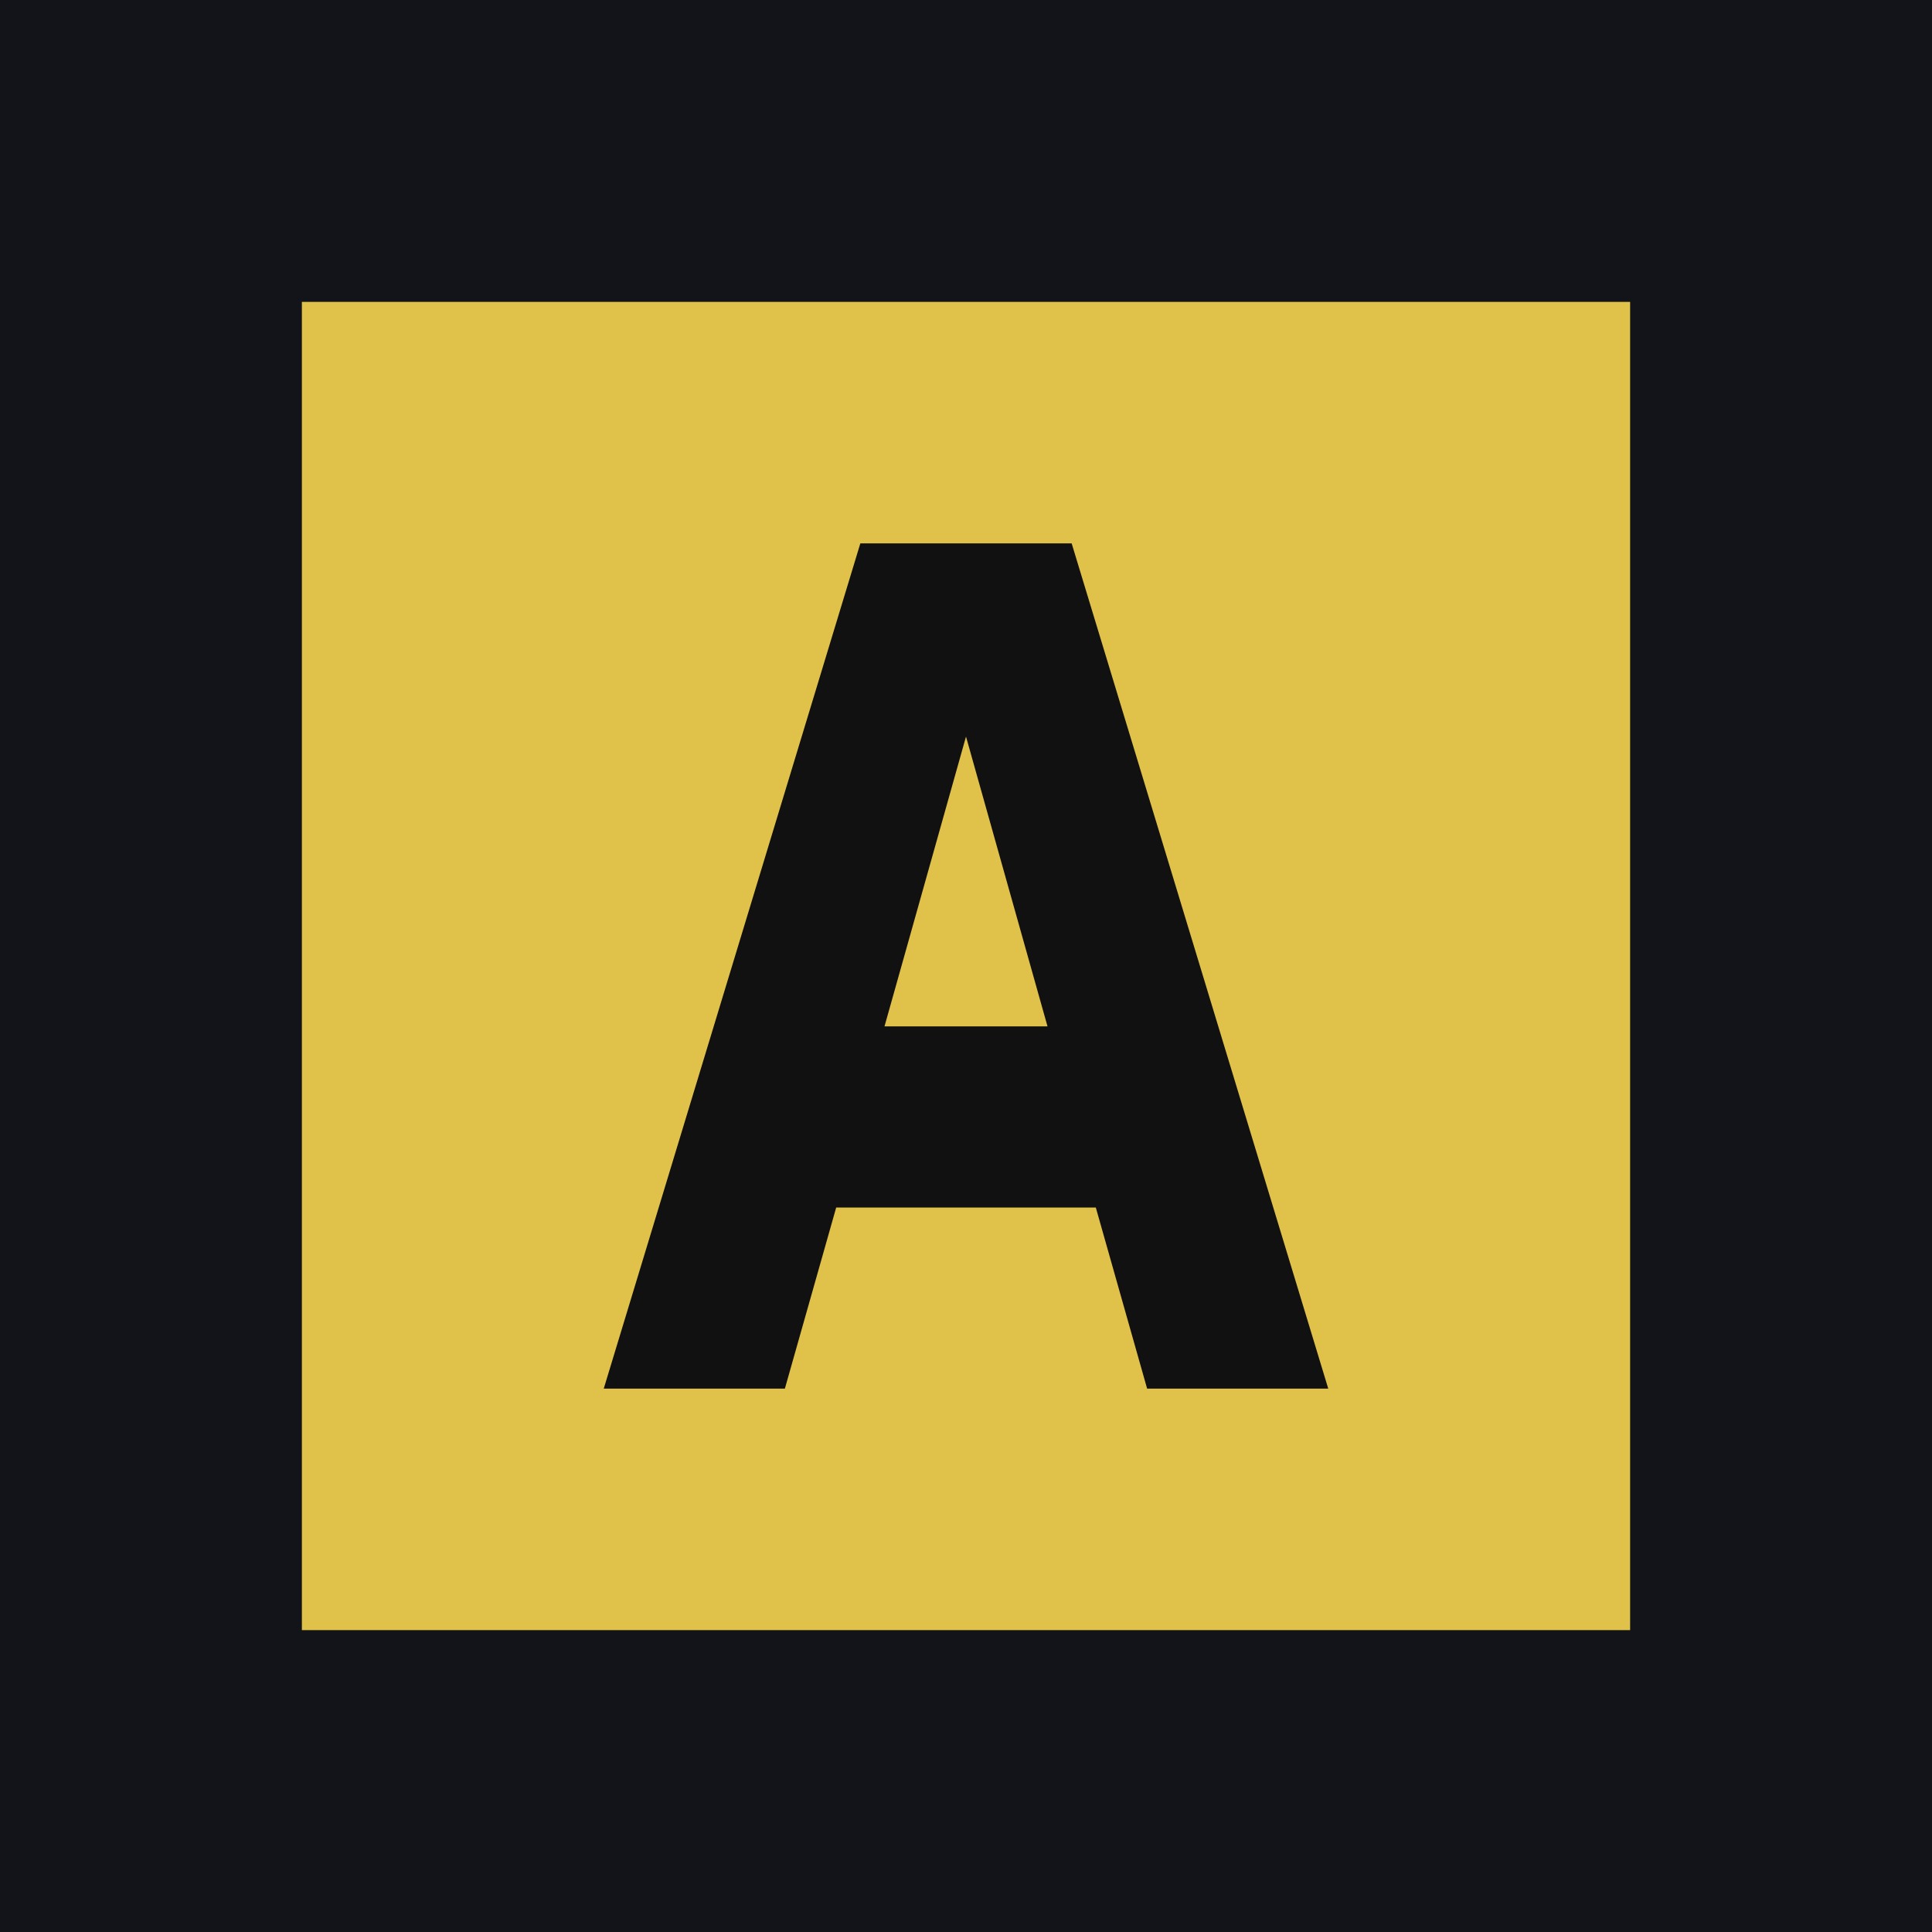
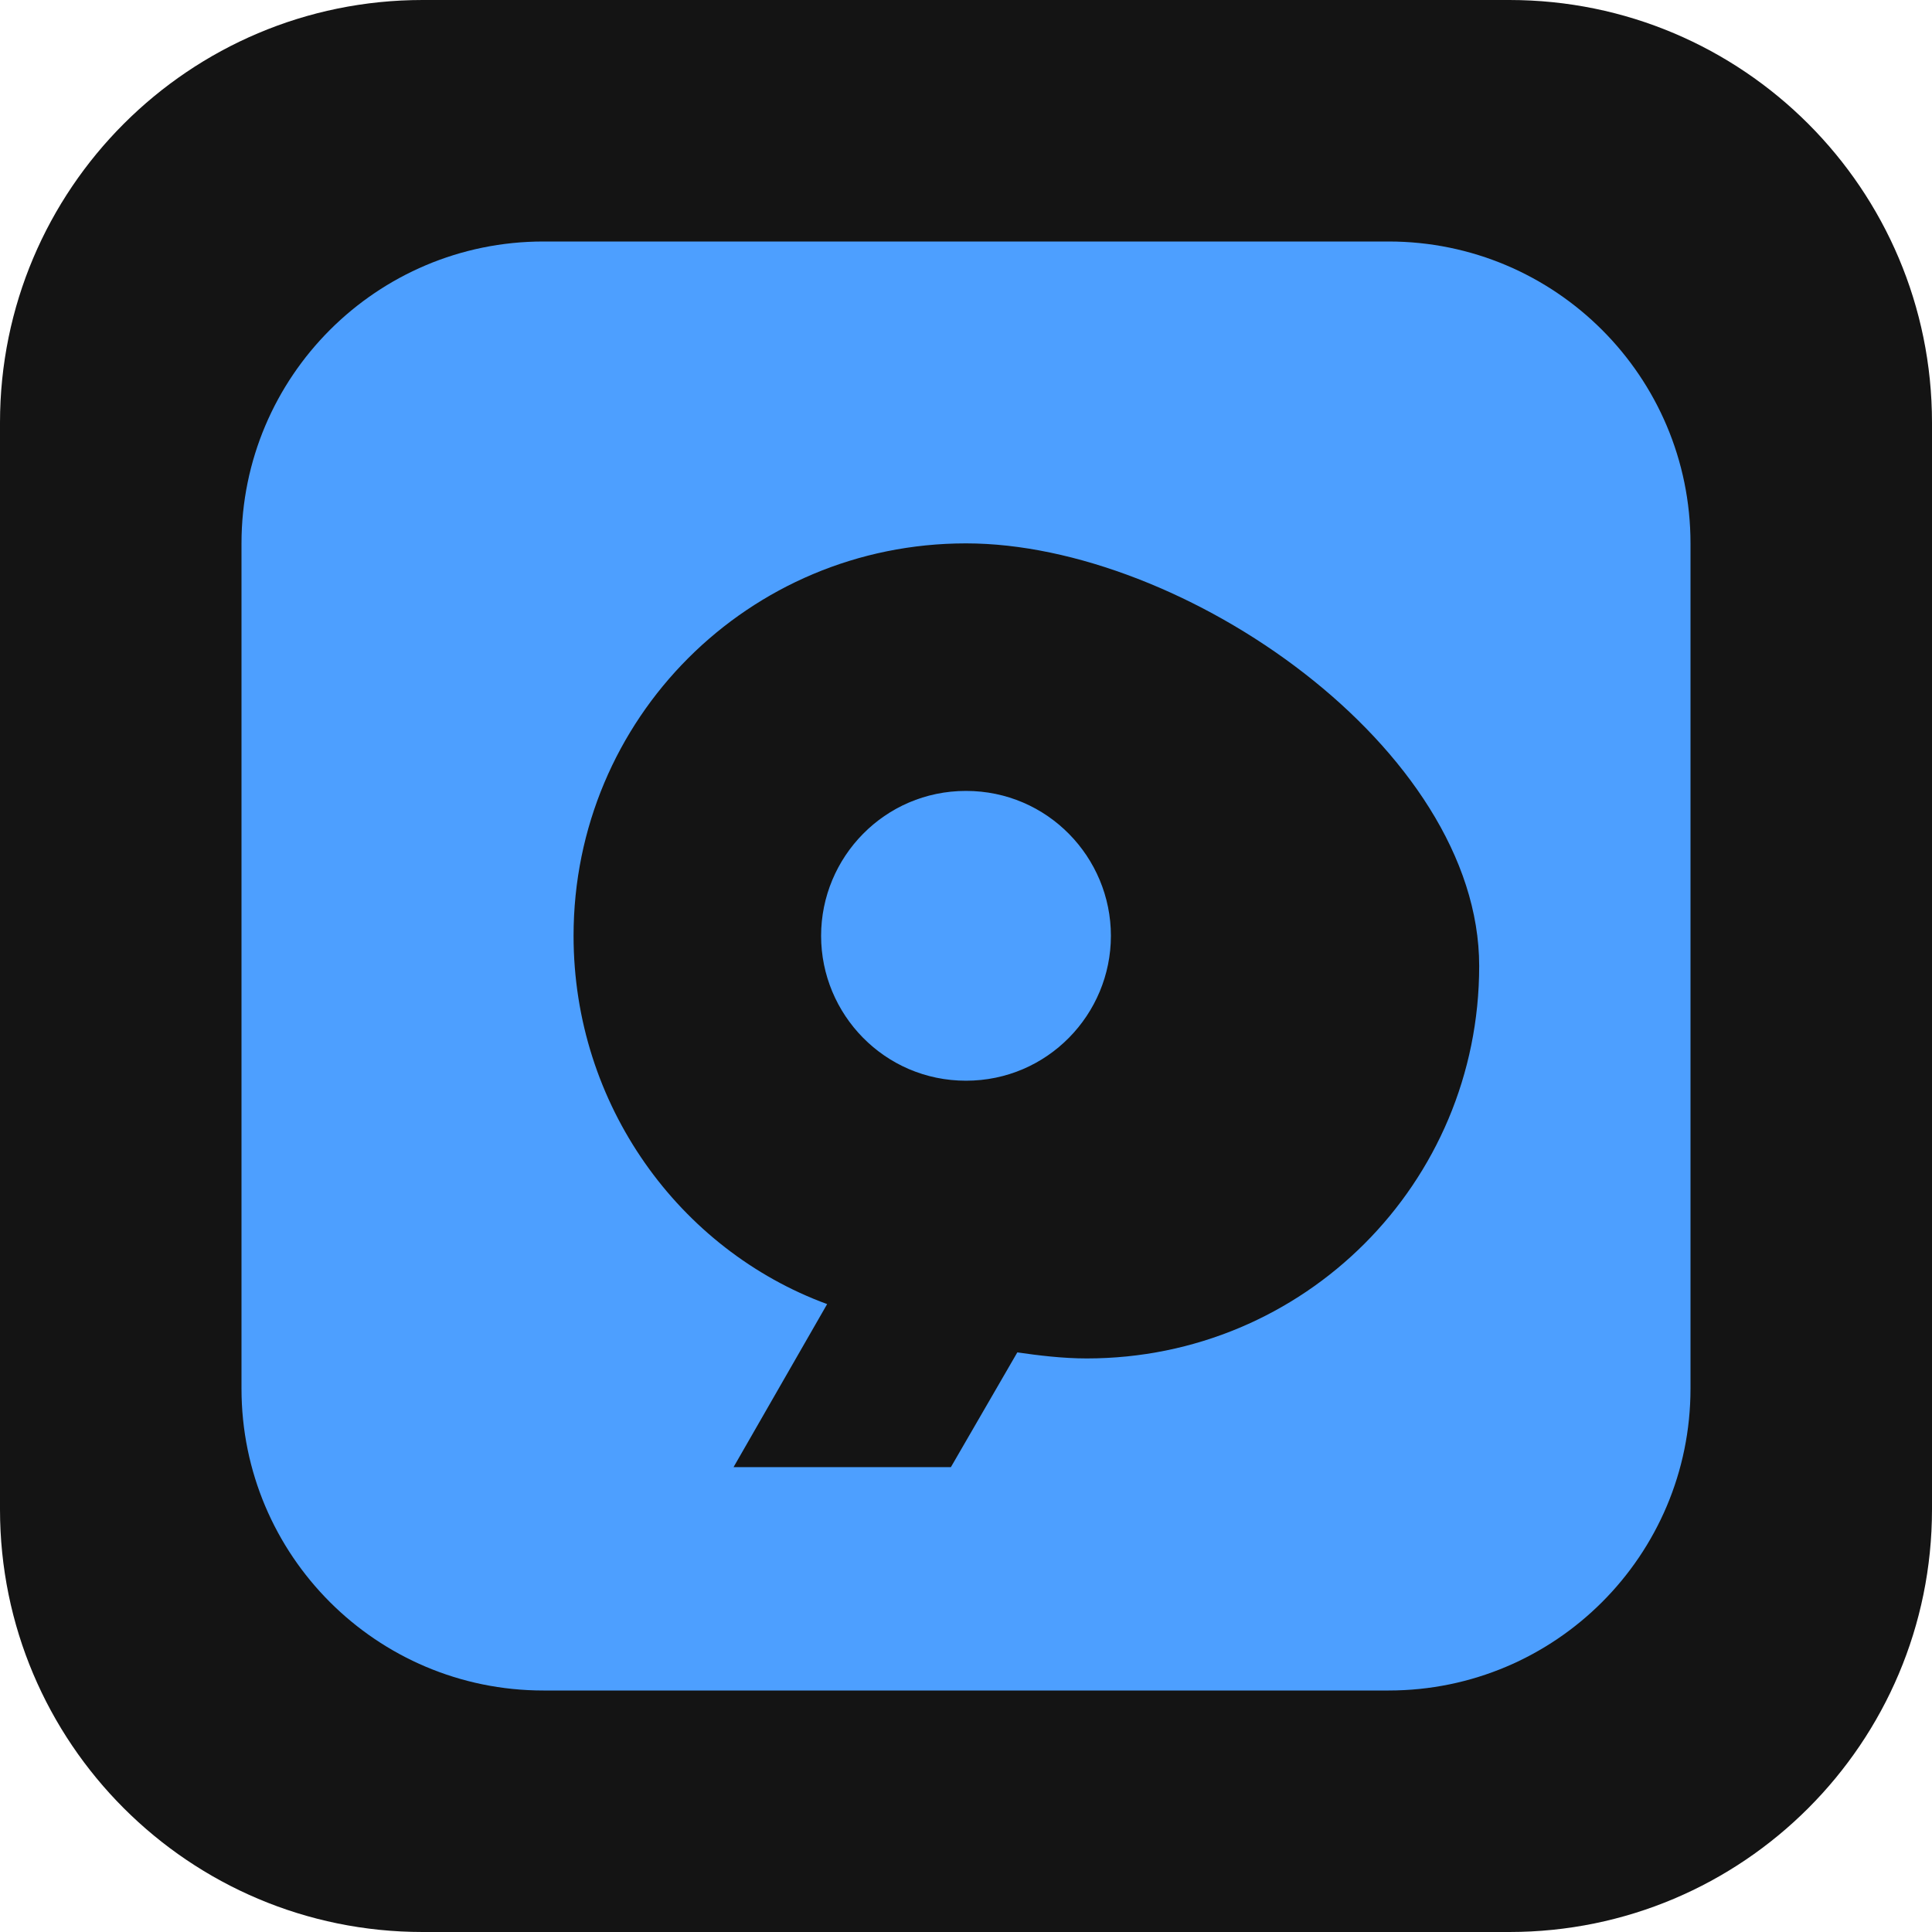
- <svg xmlns="http://www.w3.org/2000/svg" viewBox="0 0 64 64" role="img" aria-label="Agent Bus">
-   <rect width="64" height="64" fill="#12141a" />
-   <rect x="10" y="10" width="44" height="44" fill="#e0c14a" />
-   <path d="M20 46 28.5 18h7L44 46h-6l-1.7-6H27.7L26 46h-6Zm9.3-12h5.4L32 24.4 29.3 34Z" fill="#111" />
+ <svg xmlns="http://www.w3.org/2000/svg" viewBox="0 0 64 64" role="img" aria-label="Qagent">
+   <rect width="64" height="64" rx="14" fill="#141414" />
+   <rect x="8" y="8" width="48" height="48" rx="10" fill="#4d9fff" />
+   <path d="M32 18c-7.2 0-13 5.8-13 13 0 5.6 3.5 10.4 8.4 12.2l-3.1 5.4h7.2l2.2-3.8c.7.1 1.5.2 2.3.2 7.2 0 13-5.8 13-13S39.2 18 32 18Zm0 8.2c2.7 0 4.8 2.2 4.8 4.8S34.7 35.8 32 35.8 27.2 33.6 27.2 31 29.3 26.2 32 26.2Z" fill="#141414" />
</svg>
